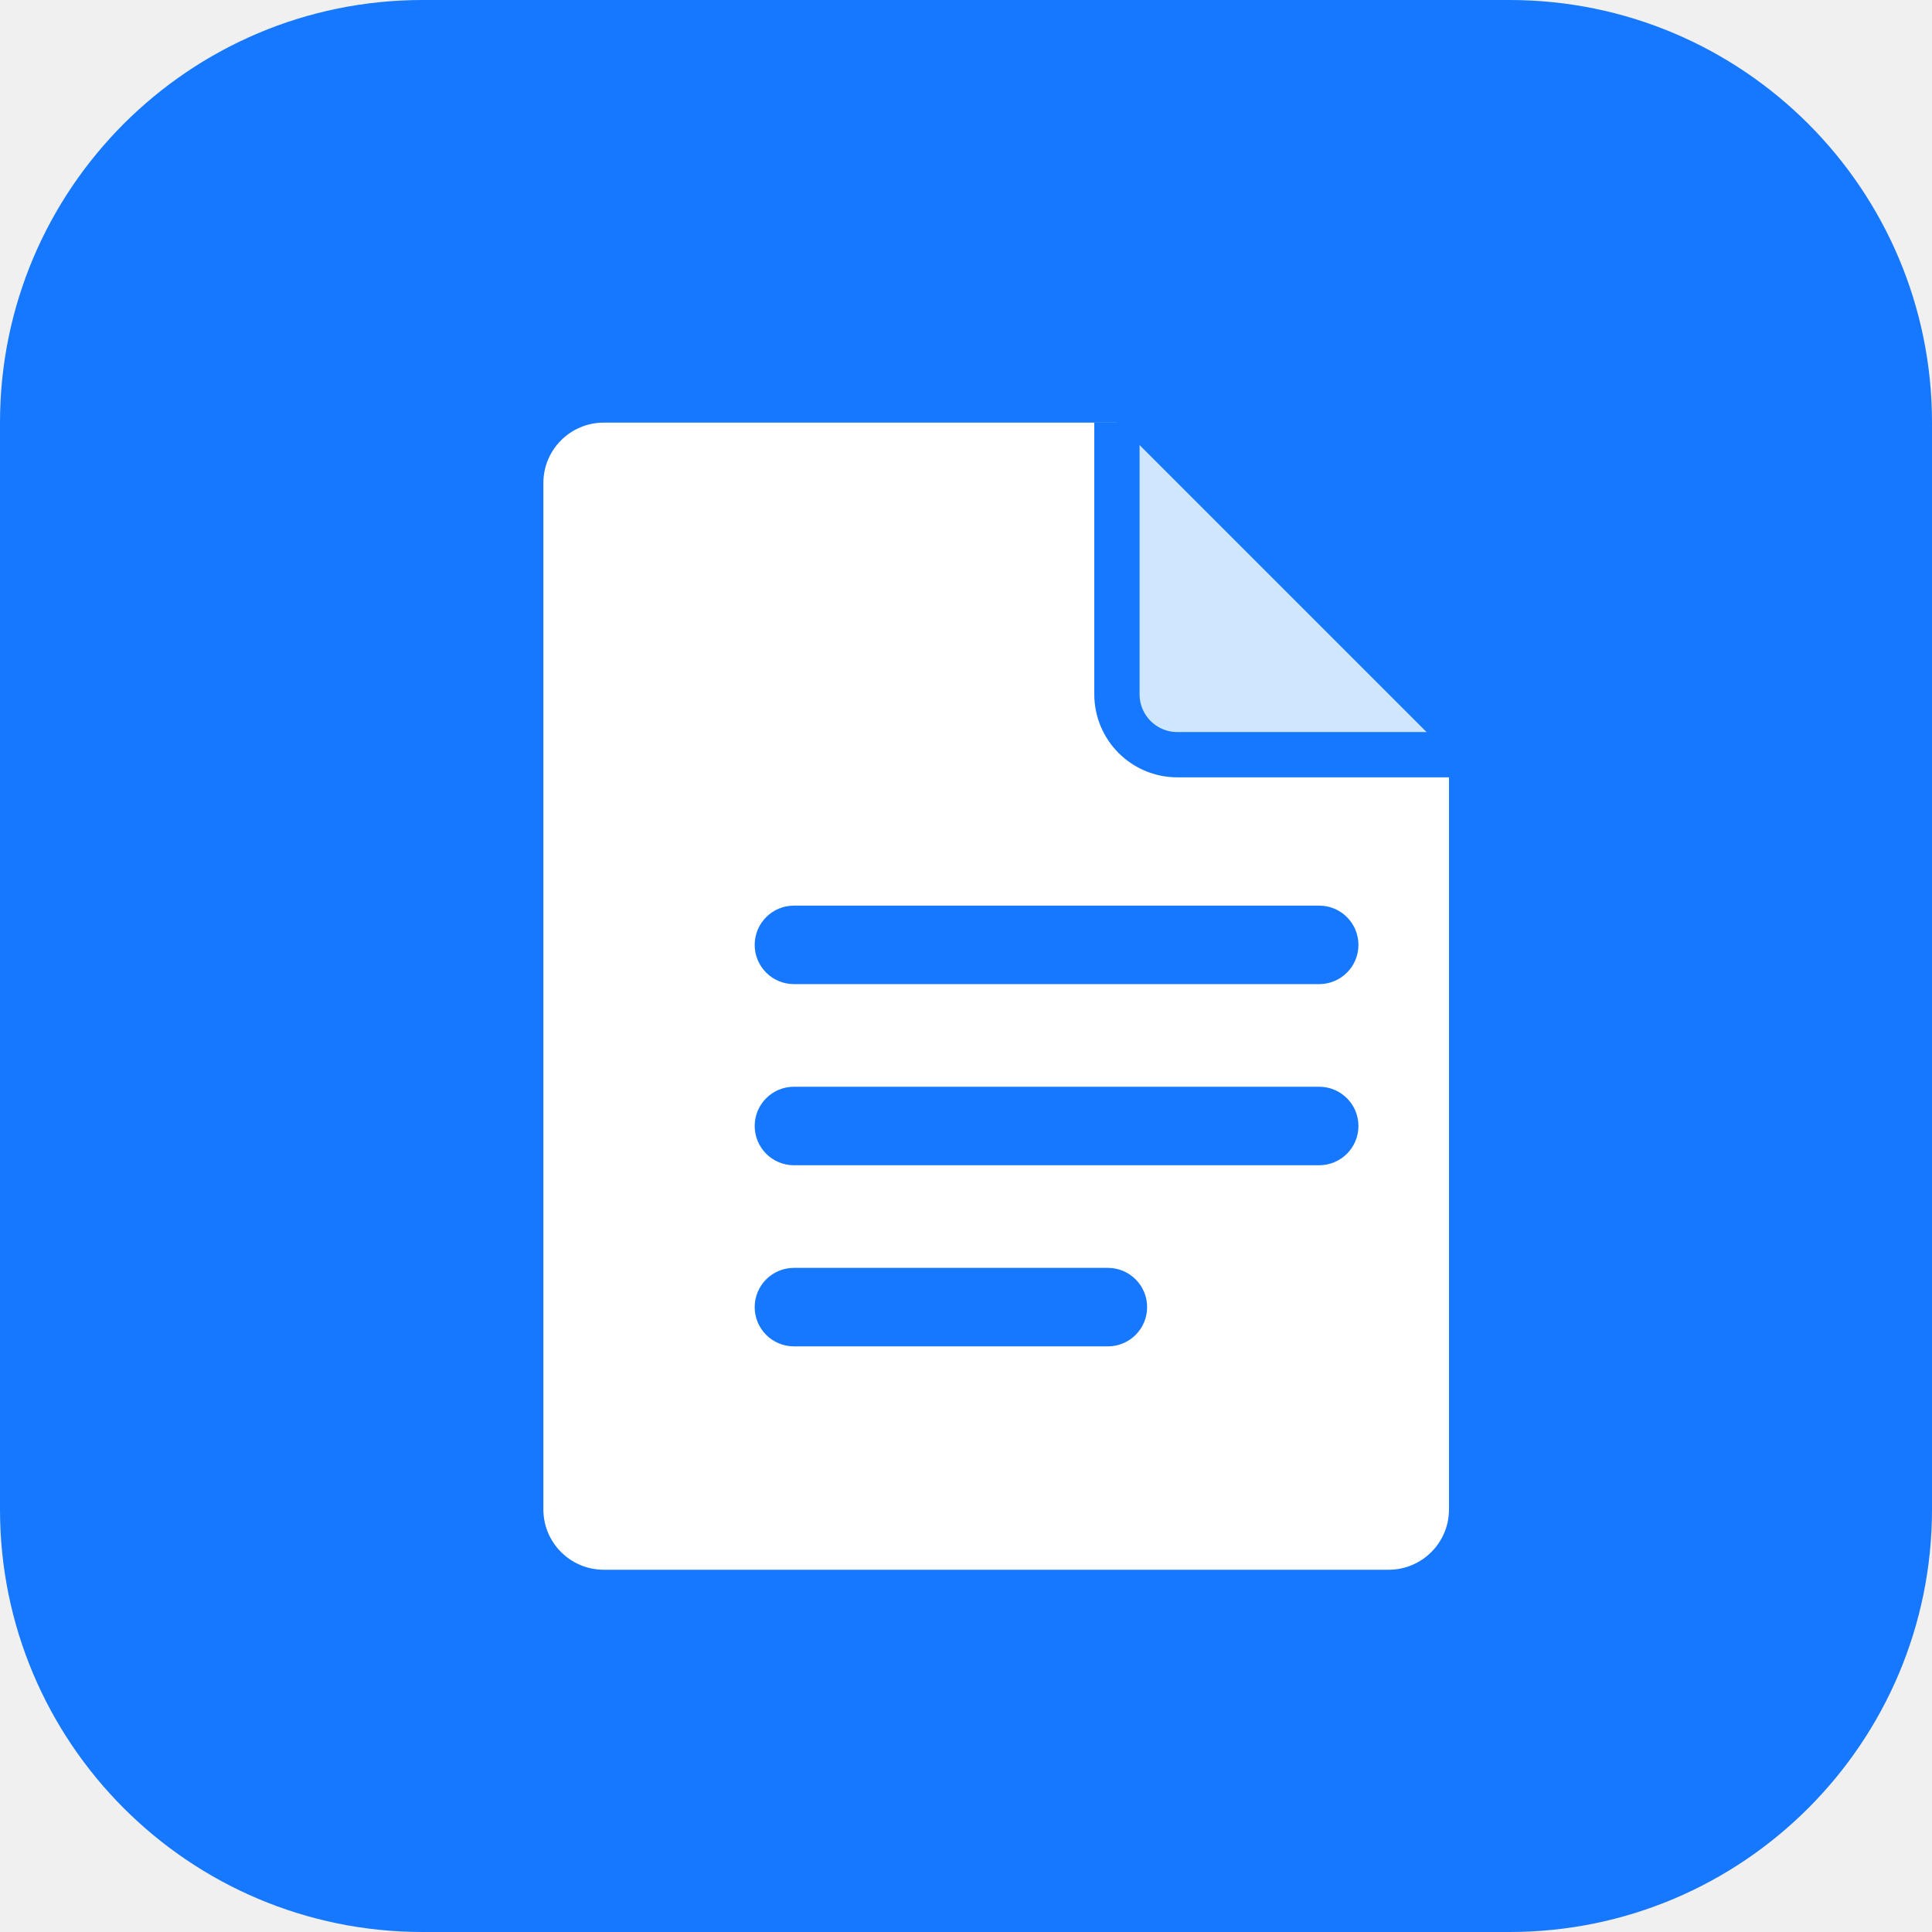
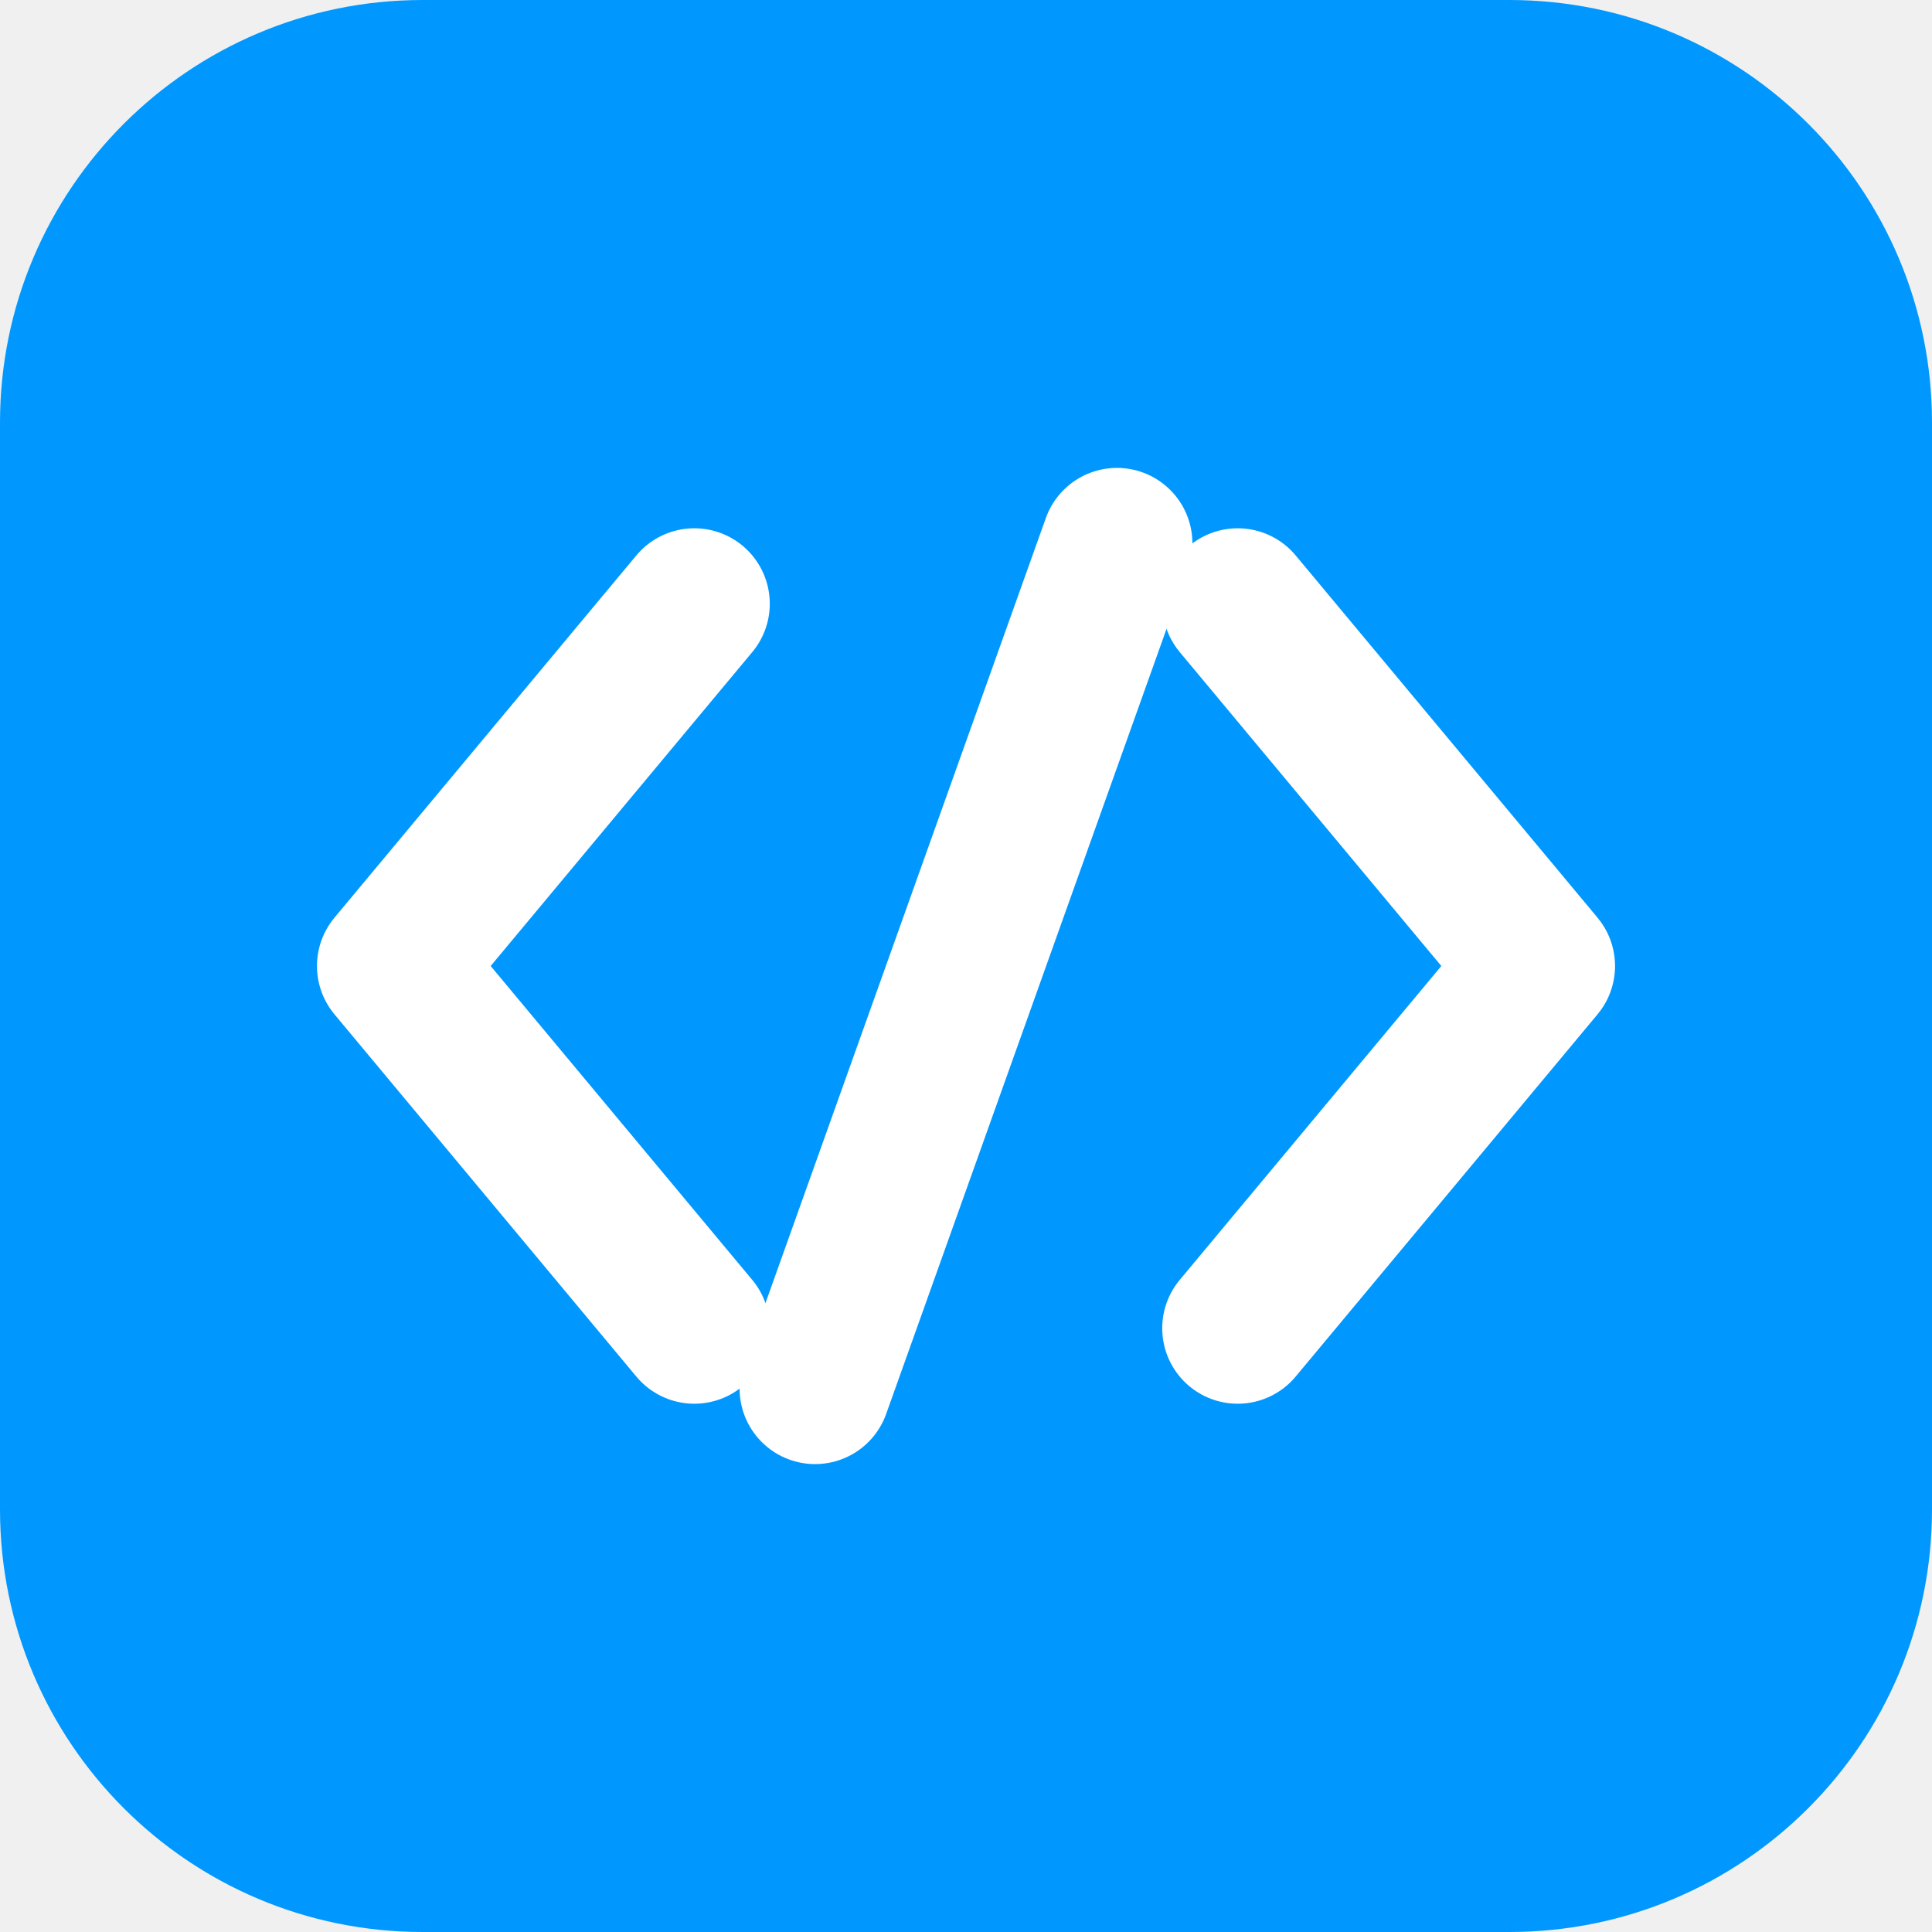
<svg xmlns="http://www.w3.org/2000/svg" viewBox="0 0 64 64">
-   <rect width="64" height="64" rx="14" fill="#1677FF" />
-   <path d="M20 14 h17 l11 11 v25 a2 2 0 0 1 -2 2 h-26 a2 2 0 0 1 -2 -2 v-34 a2 2 0 0 1 2 -2 z" fill="#ffffff" />
-   <path d="M37 14 v9 a2 2 0 0 0 2 2 h9" fill="#cfe6ff" />
-   <path d="M37 14 v9 a2 2 0 0 0 2 2 h9" fill="none" stroke="#1677FF" stroke-width="1.5" />
-   <rect x="25" y="30" width="20" height="2.6" rx="1.3" fill="#1677FF" />
-   <rect x="25" y="36" width="20" height="2.6" rx="1.3" fill="#1677FF" />
-   <rect x="25" y="42" width="13" height="2.6" rx="1.3" fill="#1677FF" />
+   <rect width="64" height="64" rx="14" fill="#0098FF" />
+   <path d="M23 20 L13 32 L23 44" fill="none" stroke="#ffffff" stroke-width="5" stroke-linecap="round" stroke-linejoin="round" />
+   <path d="M41 20 L51 32 L41 44" fill="none" stroke="#ffffff" stroke-width="5" stroke-linecap="round" stroke-linejoin="round" />
+   <path d="M37 18 L27 46" fill="none" stroke="#ffffff" stroke-width="5" stroke-linecap="round" />
</svg>
